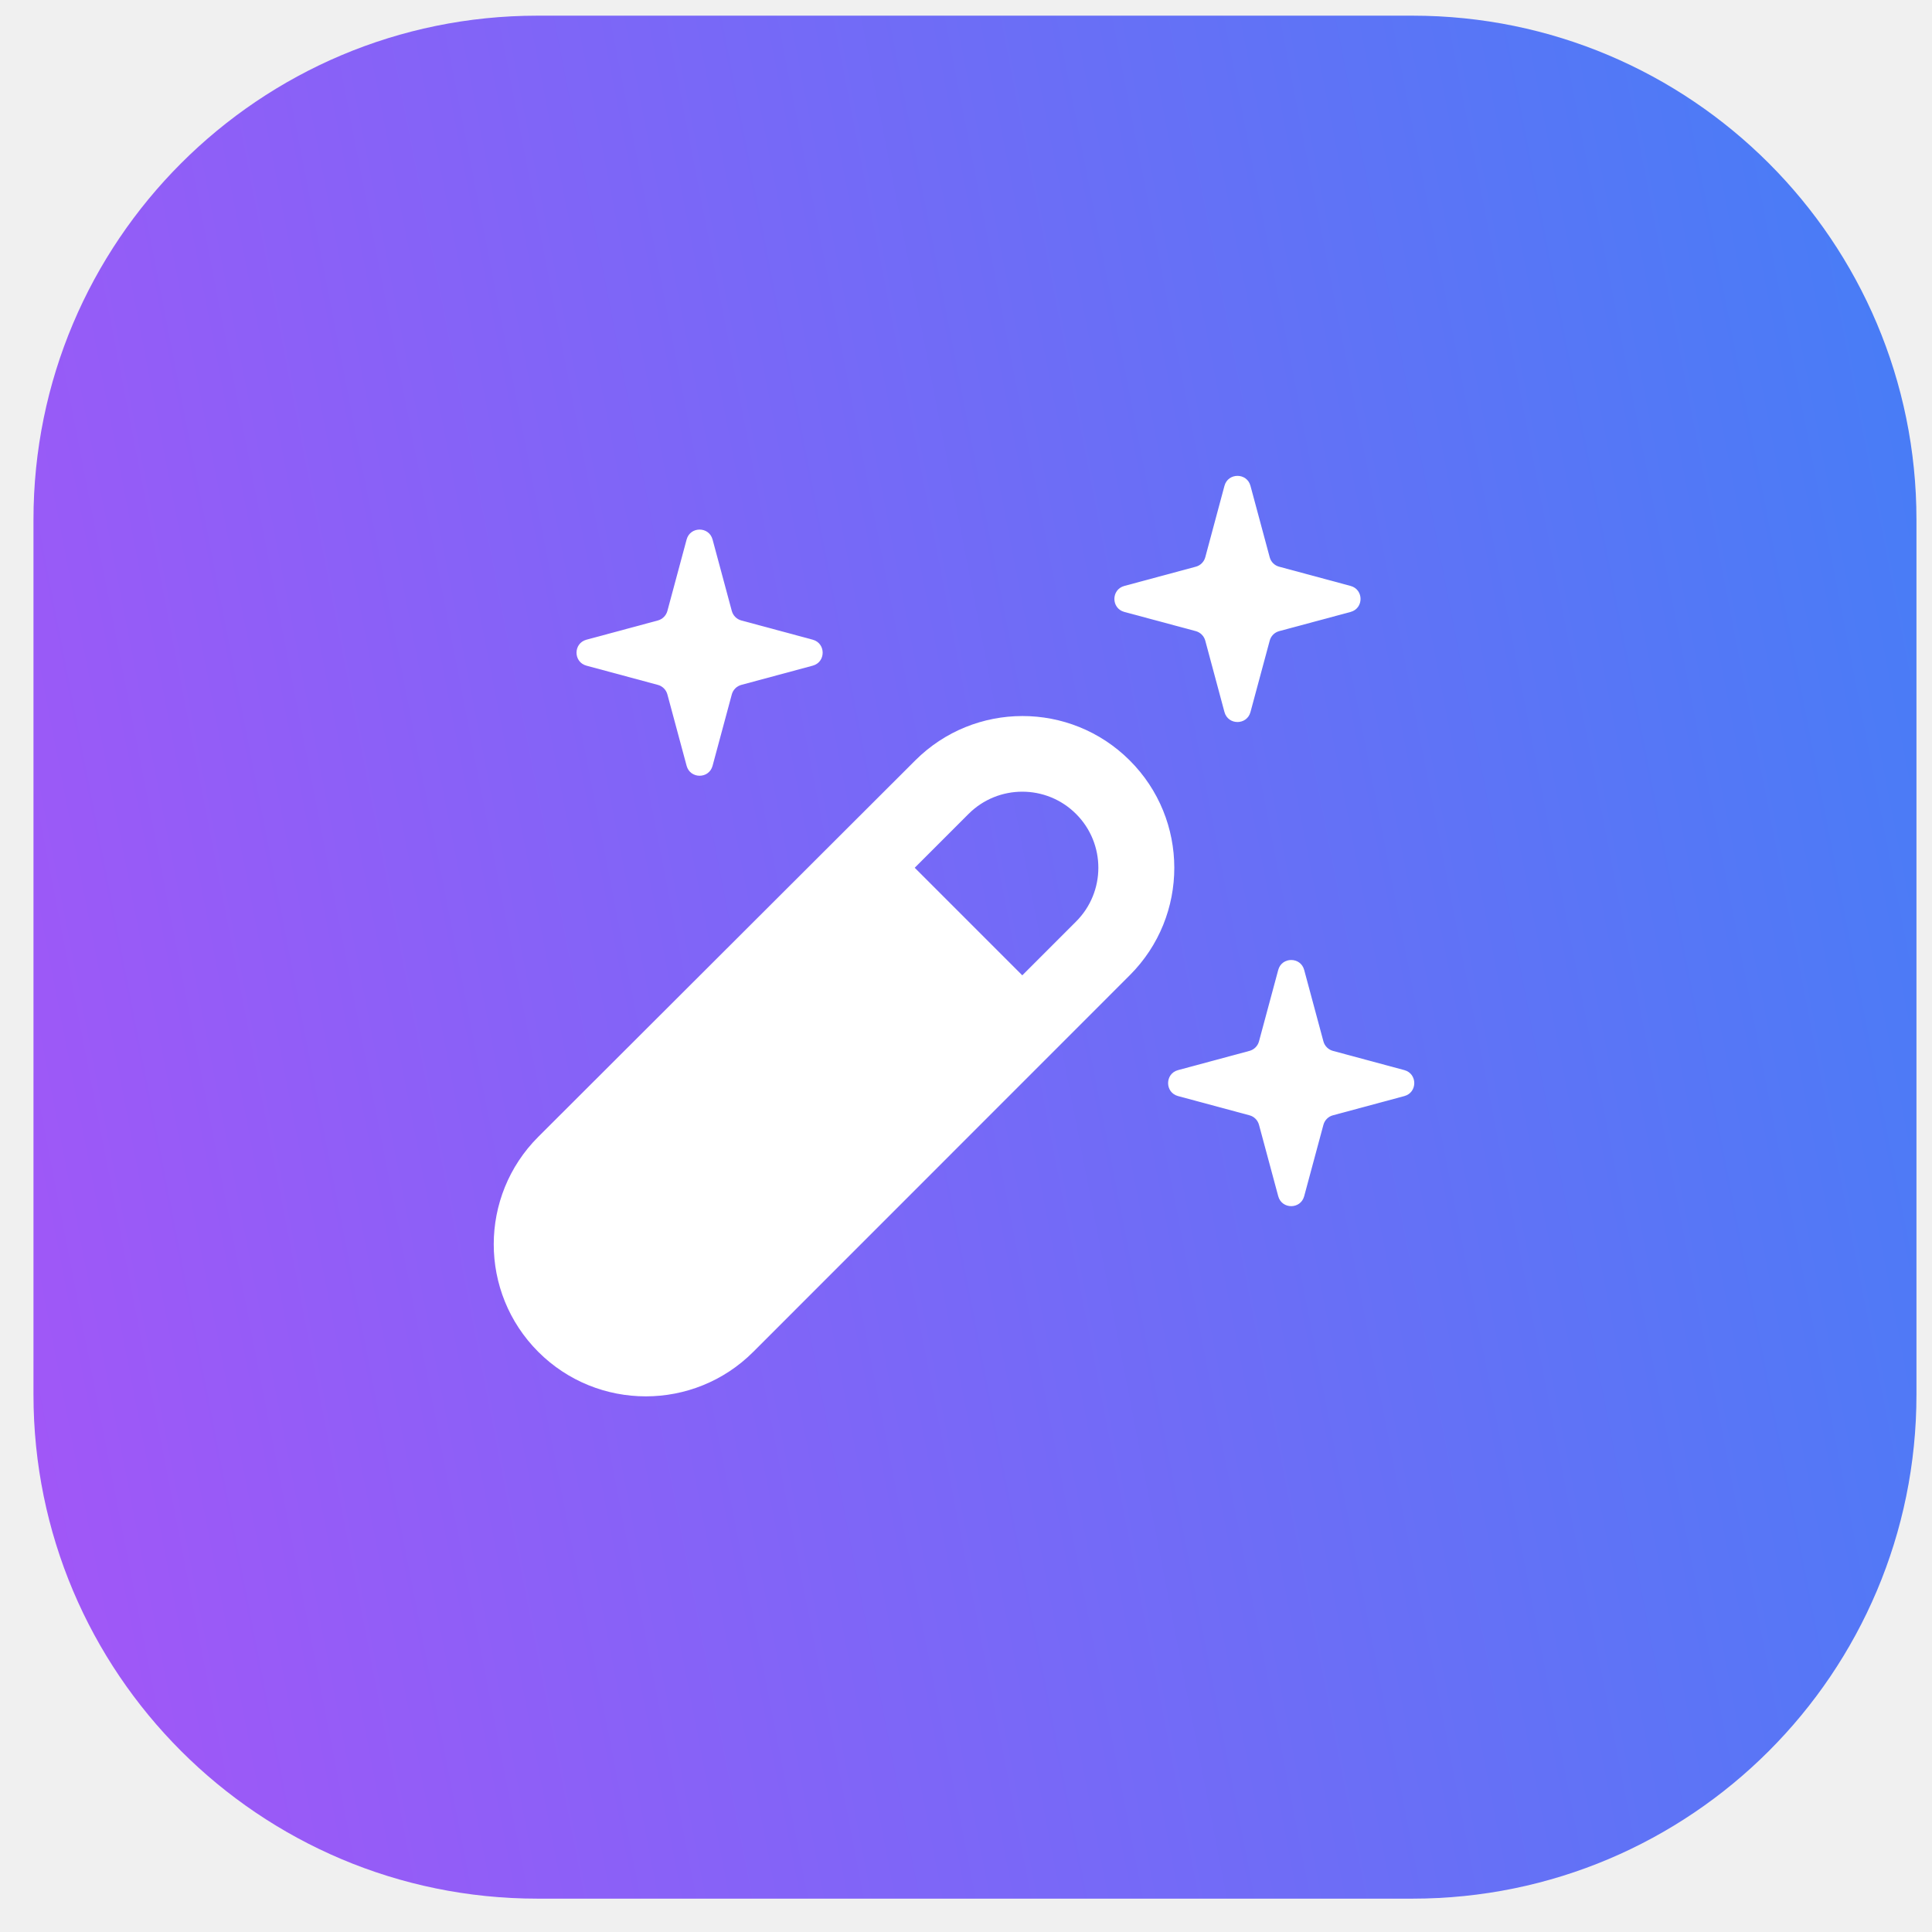
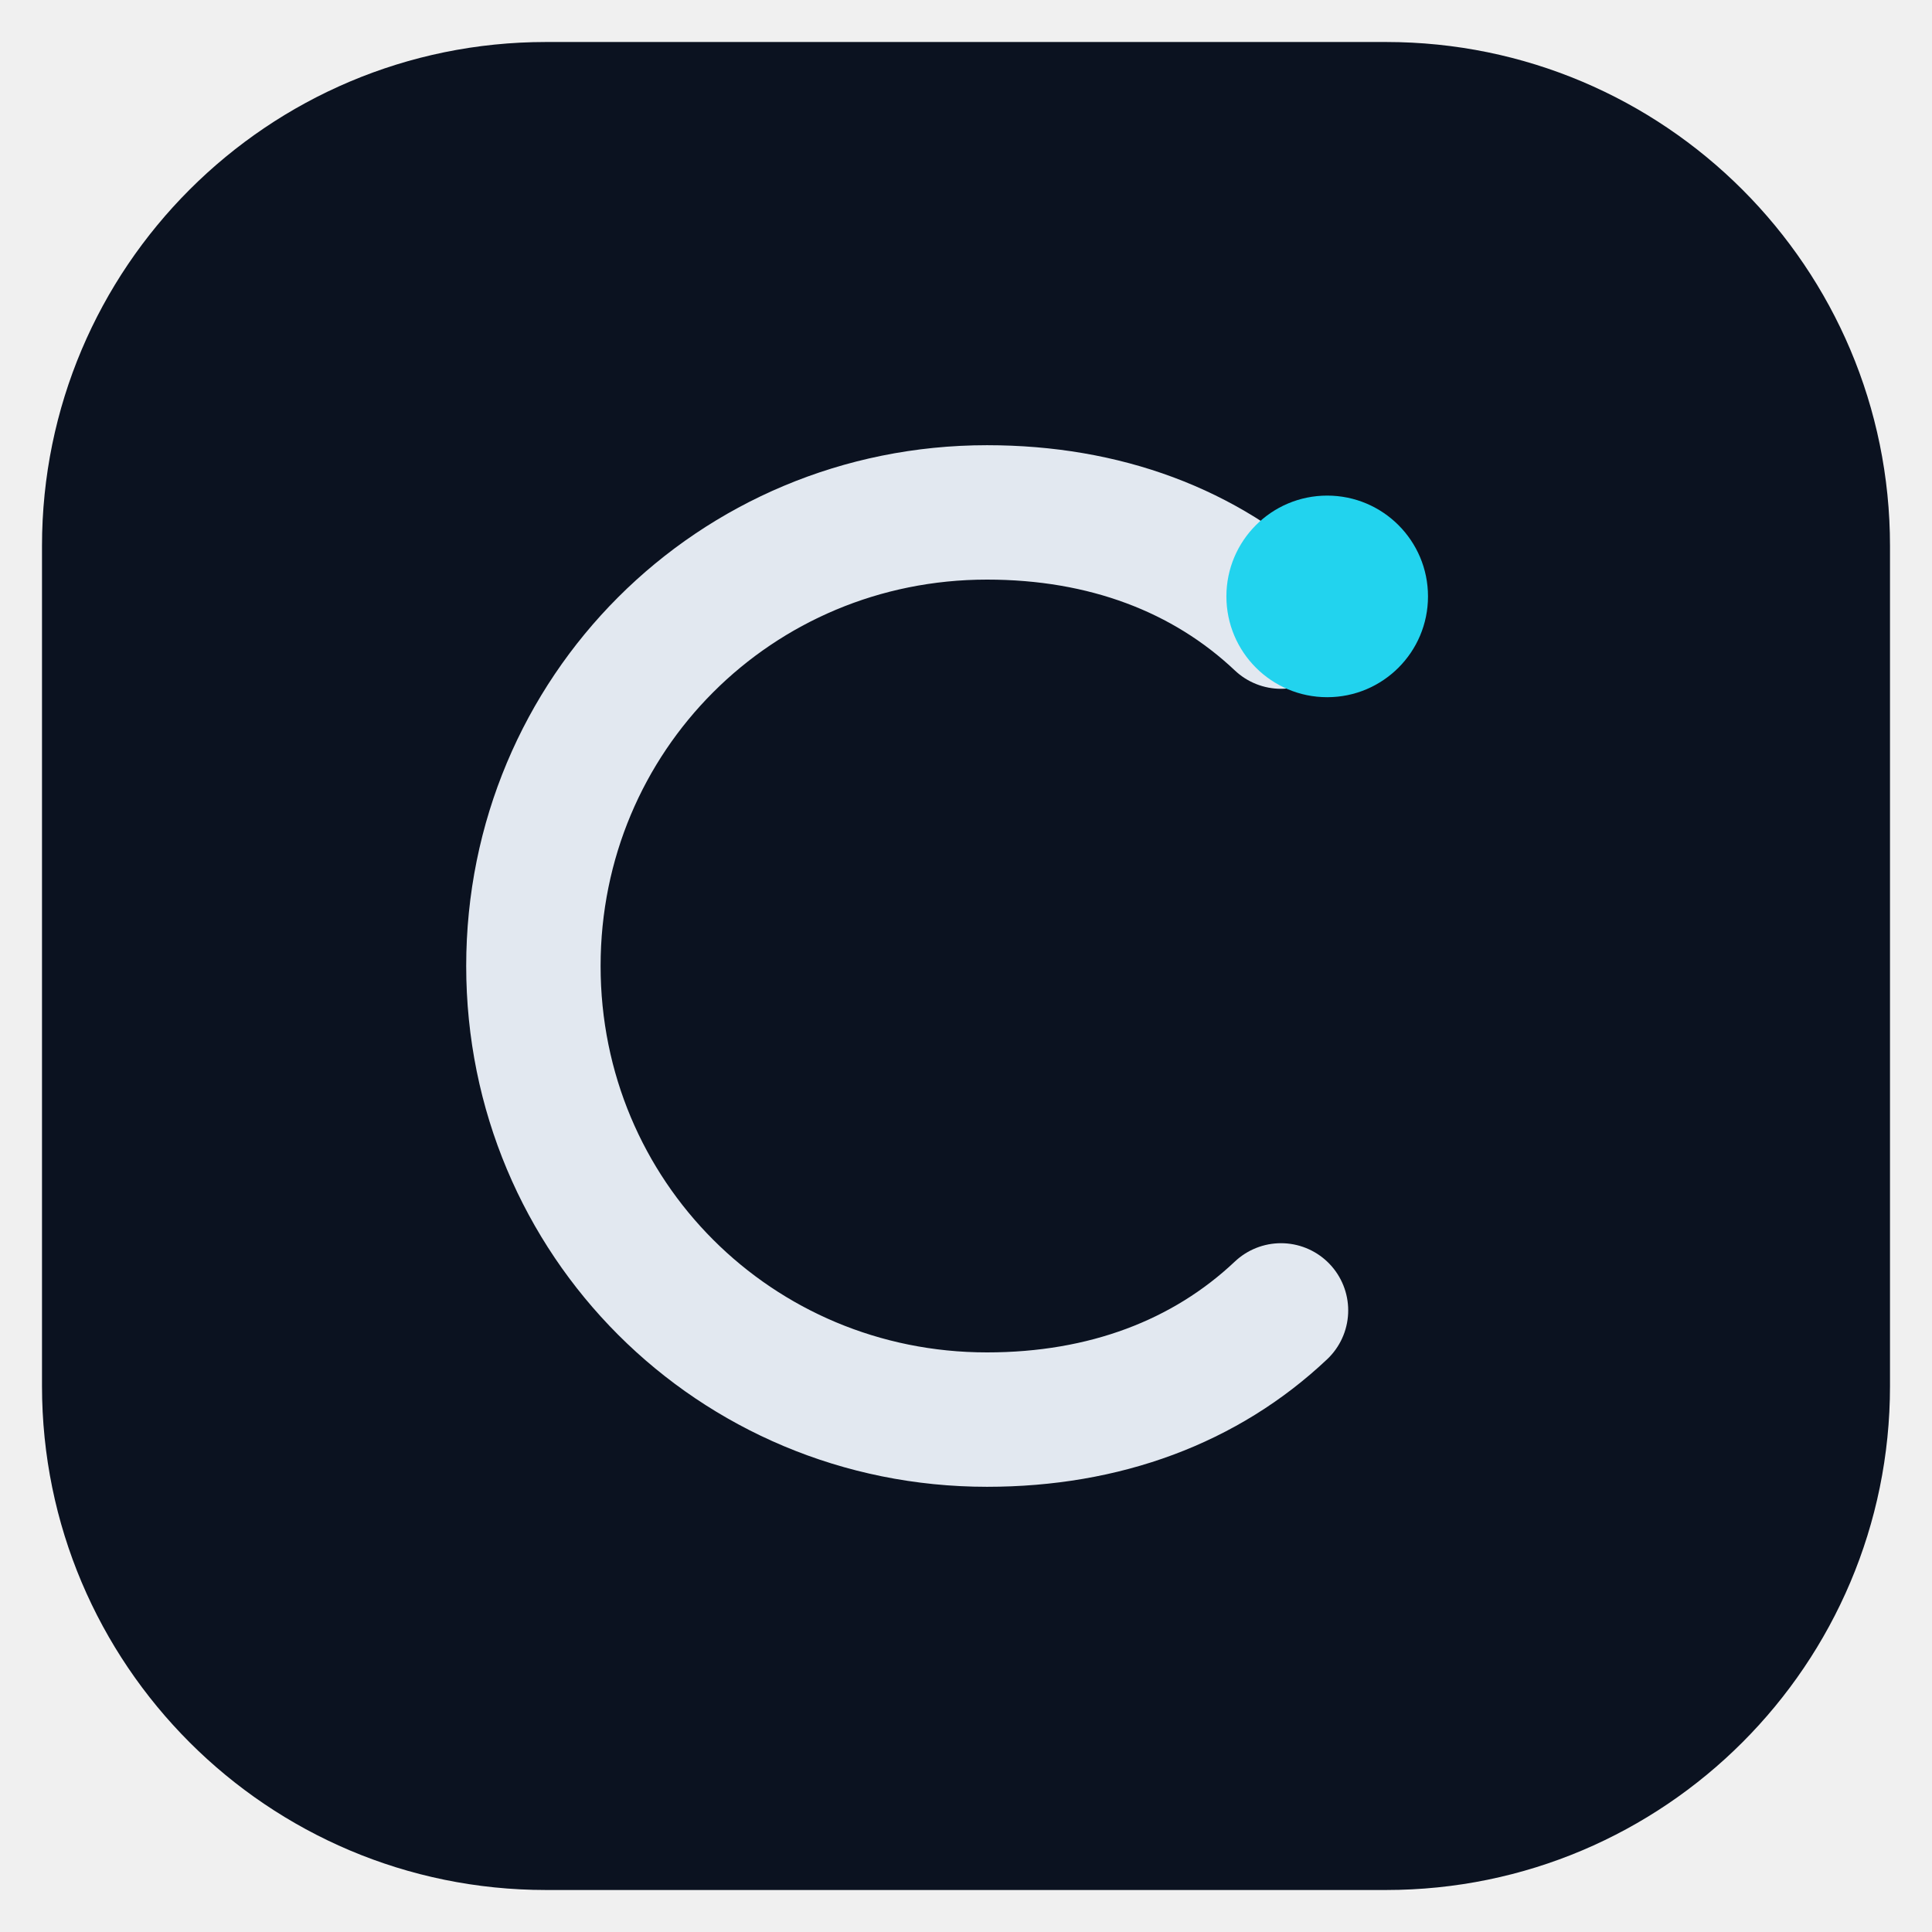
<svg xmlns="http://www.w3.org/2000/svg" width="46" height="46" viewBox="0 0 46 46" fill="none">
-   <rect x="0.797" y="0.373" width="44.833" height="44.833" rx="12" fill="url(#paint0_linear_8908_4950)" />
-   <path fill-rule="evenodd" clip-rule="evenodd" d="M17.936 32.186L26.901 23.218C28.315 21.804 28.312 19.511 26.894 18.101C25.482 16.696 23.201 16.698 21.792 18.105L12.818 27.065C11.402 28.478 11.402 30.772 12.816 32.187C14.23 33.6 16.523 33.6 17.936 32.186ZM21.779 20.661L24.34 23.222L25.621 21.941C26.328 21.234 26.328 20.087 25.621 19.38C24.914 18.673 23.767 18.673 23.06 19.38L21.779 20.661Z" fill="white" />
-   <path d="M16.348 12.846C16.433 12.53 16.881 12.53 16.966 12.846L17.424 14.547C17.454 14.657 17.54 14.743 17.65 14.773L19.351 15.231C19.666 15.316 19.666 15.764 19.351 15.849L17.65 16.307C17.54 16.337 17.454 16.423 17.424 16.533L16.966 18.233C16.881 18.549 16.433 18.549 16.348 18.233L15.89 16.533C15.86 16.423 15.774 16.337 15.664 16.307L13.963 15.849C13.648 15.764 13.648 15.316 13.963 15.231L15.664 14.773C15.774 14.743 15.86 14.657 15.89 14.547L16.348 12.846Z" fill="white" />
-   <path d="M29.154 11.567C29.24 11.251 29.688 11.251 29.773 11.567L30.231 13.268C30.26 13.378 30.346 13.464 30.457 13.493L32.157 13.951C32.473 14.036 32.473 14.485 32.157 14.57L30.457 15.027C30.346 15.057 30.26 15.143 30.231 15.254L29.773 16.954C29.688 17.27 29.24 17.27 29.154 16.954L28.697 15.254C28.667 15.143 28.581 15.057 28.471 15.027L26.77 14.57C26.454 14.485 26.454 14.036 26.77 13.951L28.471 13.493C28.581 13.464 28.667 13.378 28.697 13.268L29.154 11.567Z" fill="white" />
-   <path d="M30.434 23.094C30.519 22.778 30.967 22.778 31.052 23.094L31.51 24.795C31.54 24.905 31.626 24.991 31.736 25.021L33.437 25.479C33.752 25.564 33.752 26.012 33.437 26.097L31.736 26.555C31.626 26.584 31.54 26.671 31.51 26.781L31.052 28.481C30.967 28.797 30.519 28.797 30.434 28.481L29.976 26.781C29.946 26.671 29.86 26.584 29.75 26.555L28.049 26.097C27.733 26.012 27.733 25.564 28.049 25.479L29.75 25.021C29.86 24.991 29.946 24.905 29.976 24.795L30.434 23.094Z" fill="white" />
-   <defs>
-     <linearGradient id="paint0_linear_8908_4950" x1="51.607" y1="16.812" x2="-2.192" y2="27.273" gradientUnits="userSpaceOnUse">
-       <stop stop-color="#4080F6" />
-       <stop offset="1" stop-color="#A356F7" />
-     </linearGradient>
-   </defs>
+   <rect x="1" y="1" width="44" height="44" rx="12" fill="#0B1220" />
+   <path d="M30.5 14.8C28.7 13.1 26.3 12.2 23.5 12.2C17.5 12.2 12.7 17 12.7 23C12.7 29 17.5 33.8 23.5 33.8C26.3 33.8 28.7 32.9 30.5 31.2" stroke="#E2E8F0" stroke-width="3.2" stroke-linecap="round" />
+   <circle cx="31.6" cy="14.2" r="2.4" fill="#22D3EE" />
</svg>
